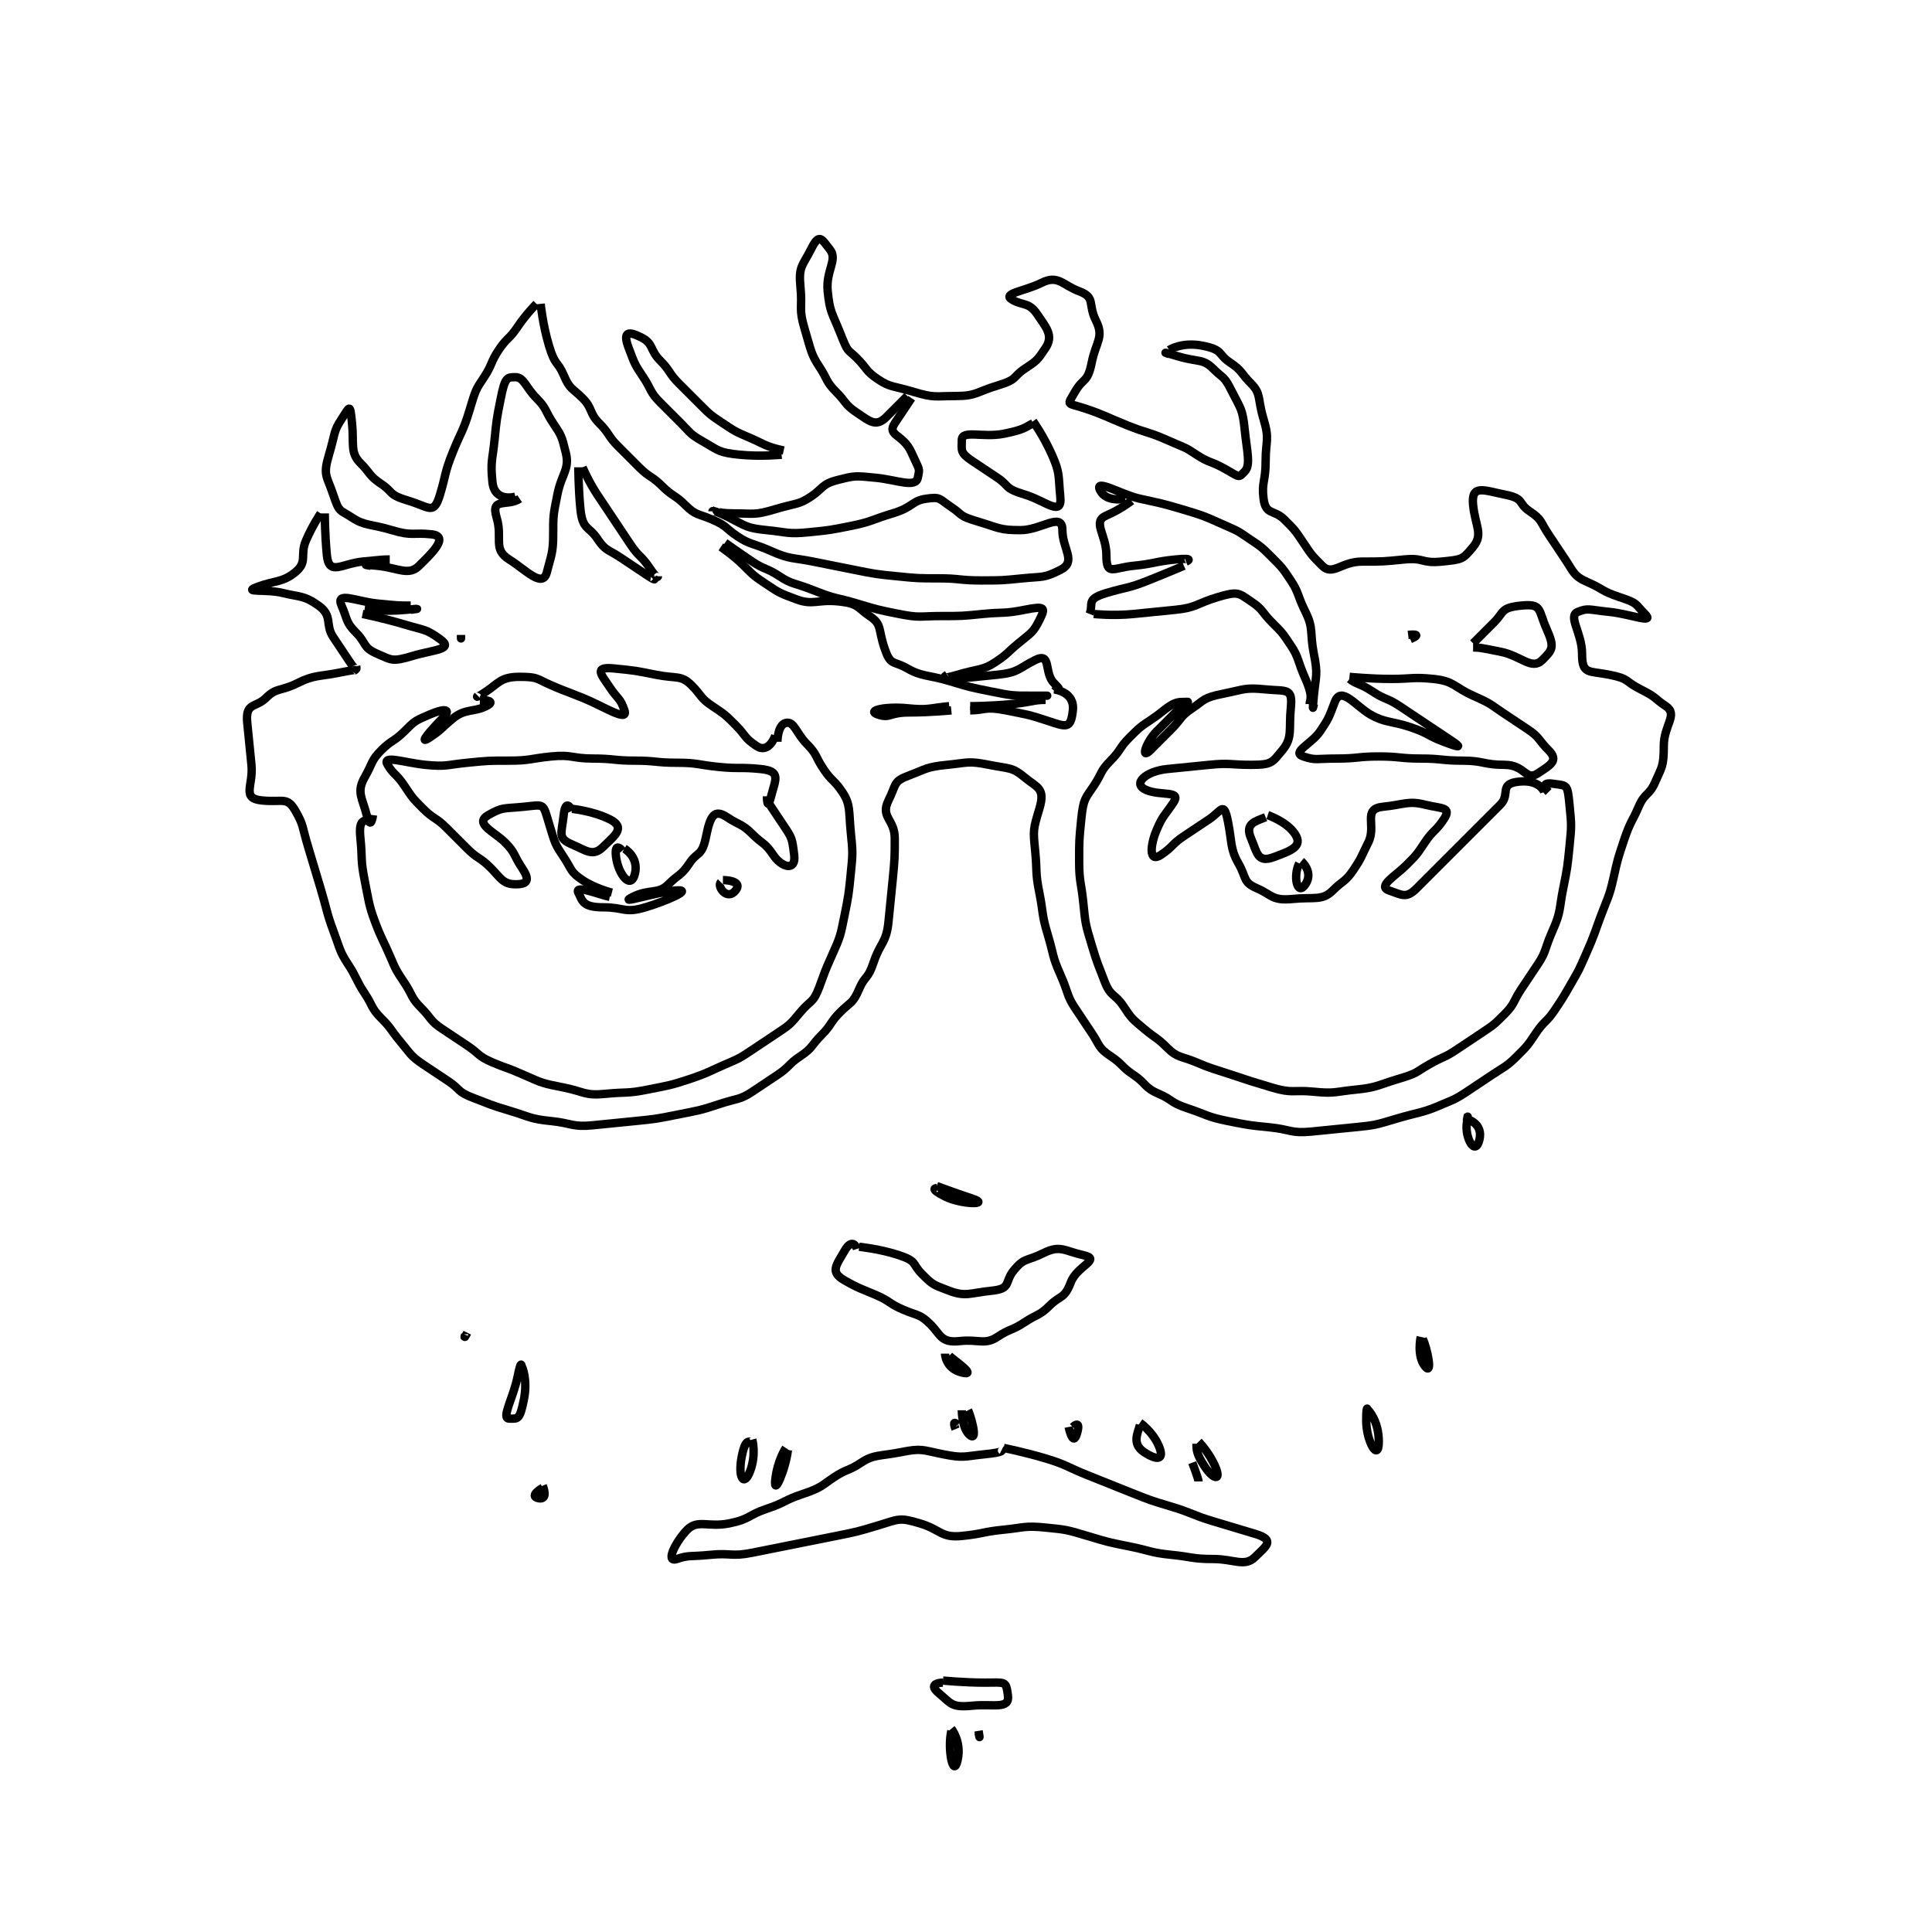
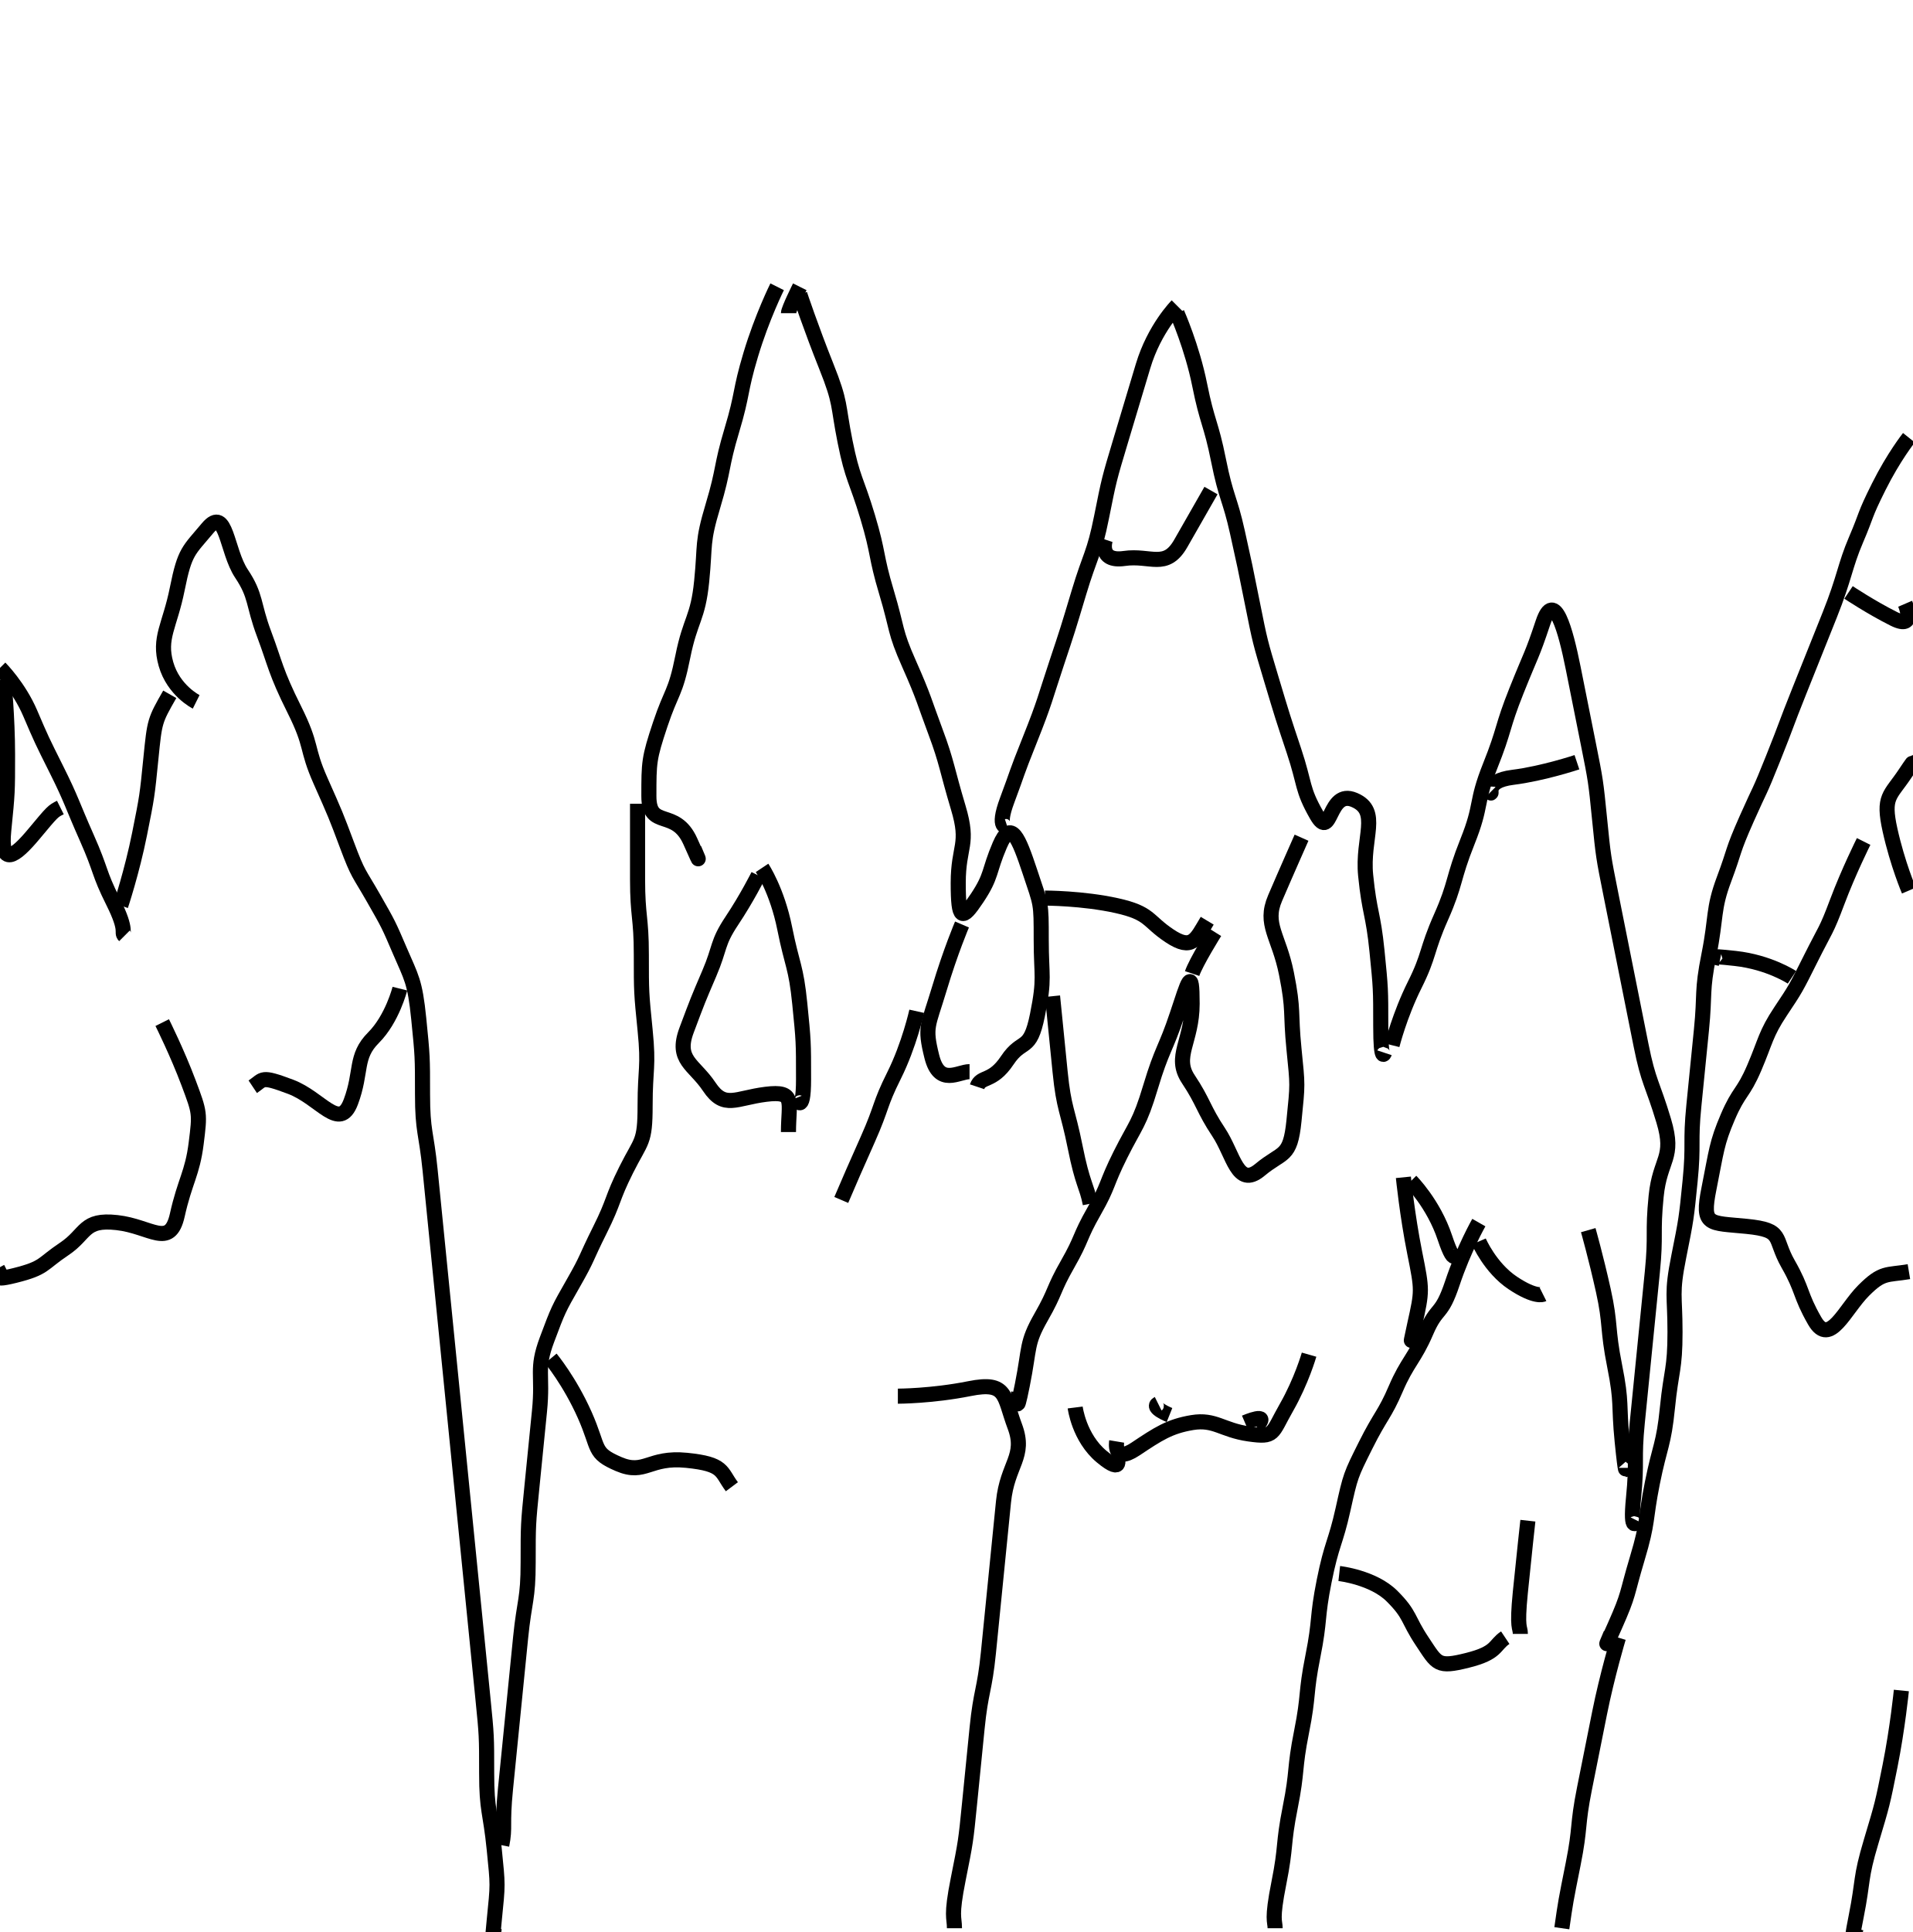
- <svg xmlns="http://www.w3.org/2000/svg" baseProfile="full" height="922px" version="1.1" width="922px">
+ <svg xmlns="http://www.w3.org/2000/svg" baseProfile="full" height="512px" version="1.1" width="507px">
  <defs />
-   <path d="M 433,189 433,189  S 428,194 423,199 S 415,201 409,197 S 404,192 399,187 S 395,181 391,175 S 387,167 384,157 S 383,147 382,137 S 383,127 387,119 S 392,114 396,119 S 394,129 395,139 S 397,149 401,159 S 404,166 409,171 S 413,177 419,181 S 426,184 436,187 S 446,189 456,189 S 466,187 476,184 S 483,180 489,176 S 495,172 499,166 S 499,156 495,150 S 488,146 483,143 S 489,139 497,135 S 507,136 515,139 S 519,145 523,153 S 523,163 521,173 S 517,180 513,187 S 509,192 518,195 S 528,199 538,203 S 548,206 557,210 S 565,213 571,217 S 578,220 585,224 S 591,228 594,225 S 595,215 594,205 S 592,195 588,187 S 584,181 579,176 S 572,173 562,170 S 558,169 558,169  " fill="none" filter="url(#pencil)" stroke="#000" stroke-width="4" />
-   <path d="M 256,145 256,145  S 251,150 247,156 S 242,161 238,167 S 235,174 231,180 S 227,186 224,196 S 220,206 216,216 S 213,226 210,236 S 205,242 195,239 S 188,235 182,231 S 177,226 172,221 S 169,212 168,202 S 167,194 163,200 S 160,207 157,217 S 156,227 159,236 S 162,243 168,247 S 177,250 187,253 S 197,254 206,255 S 205,265 200,270 S 190,271 180,270 S 177,270 177,270  " fill="none" filter="url(#pencil)" stroke="#000" stroke-width="4" />
-   <path d="M 258,145 258,145  S 259,155 262,165 S 266,172 269,179 S 273,185 278,190 S 281,197 286,202 S 290,208 295,213 S 300,218 305,223 S 311,227 316,232 S 322,236 327,241 S 333,245 340,248 S 346,252 352,256 S 359,259 368,263 S 378,266 388,268 S 398,270 408,272 S 418,274 428,275 S 438,276 448,276 S 458,277 468,277 S 478,277 488,276 S 498,276 506,272 S 507,262 507,253 S 497,253 487,253 S 477,252 467,249 S 460,246 454,242 S 449,237 442,238 S 436,242 426,245 S 416,249 406,251 S 396,253 386,254 S 376,254 366,253 S 356,251 348,247 S 340,244 340,244  " fill="none" filter="url(#pencil)" stroke="#000" stroke-width="4" />
-   <path d="M 373,217 373,217  S 363,218 353,217 S 343,215 336,211 S 330,207 325,202 S 320,197 315,192 S 311,186 307,180 S 303,174 300,166 S 300,158 306,161 S 310,167 315,172 S 319,178 324,183 S 329,188 334,193 S 339,198 345,202 S 351,206 358,209 S 365,213 374,215 " fill="none" filter="url(#pencil)" stroke="#000" stroke-width="4" />
-   <path d="M 558,167 558,167  S 564,163 574,165 S 581,169 587,173 S 592,178 597,183 S 600,190 603,200 S 604,210 604,220 S 602,230 603,238 S 608,243 613,248 S 618,253 622,259 S 626,265 631,270 S 640,268 650,268 S 660,268 670,267 S 678,269 688,268 S 698,267 703,261 S 704,251 703,241 S 708,234 718,236 S 724,240 730,244 S 735,249 739,255 S 743,261 747,267 S 751,275 758,278 S 764,282 773,285 S 780,288 785,293 S 778,293 768,292 S 758,290 753,292 S 755,302 755,312 S 758,320 768,322 S 775,325 783,329 S 789,333 795,337 S 794,346 794,356 S 793,366 790,373 S 785,378 782,385 S 778,392 775,401 S 772,410 770,419 S 767,429 764,437 S 761,446 757,455 S 754,462 750,469 S 746,476 742,482 S 737,487 733,493 S 729,499 724,504 S 718,509 712,513 S 706,517 700,521 S 693,525 686,528 S 676,531 666,534 S 656,537 646,538 S 636,539 626,540 S 616,539 606,538 S 596,537 586,535 S 576,532 567,529 S 560,525 553,522 S 547,517 541,513 S 536,508 530,504 S 525,499 521,493 S 517,487 513,481 S 510,474 506,465 S 503,456 500,446 S 498,436 496,426 S 495,416 494,406 S 493,396 496,386 S 495,376 489,371 S 482,367 472,365 S 462,364 452,365 S 442,367 434,370 S 428,374 424,382 S 427,391 427,400 S 427,410 426,420 S 425,430 424,440 S 420,450 417,459 S 413,465 410,472 S 406,478 401,483 S 397,489 392,494 S 388,500 382,504 S 377,509 371,513 S 365,517 359,521 S 352,524 343,527 S 333,530 323,532 S 313,534 303,535 S 293,536 283,537 S 273,536 263,535 S 253,533 243,530 S 234,527 226,524 S 220,520 214,516 S 208,512 202,508 S 196,503 191,497 S 187,491 182,486 S 178,480 174,474 S 170,466 166,460 S 162,452 159,444 S 156,434 153,424 S 150,414 147,404 S 145,394 141,387 S 135,383 125,382 S 121,375 120,365 S 119,355 118,345 S 122,338 127,333 S 134,330 142,326 S 152,323 162,321 S 169,320 169,320  " fill="none" filter="url(#pencil)" stroke="#000" stroke-width="4" />
-   <path d="M 246,237 246,237  S 236,240 235,230 S 235,220 236,210 S 237,200 239,190 S 242,180 246,180 S 251,185 256,190 S 260,196 264,202 S 268,208 270,216 S 268,226 266,236 S 264,246 264,255 S 263,265 261,273 S 251,272 243,267 S 240,257 237,247 S 242,242 248,238 " fill="none" filter="url(#pencil)" stroke="#000" stroke-width="4" />
-   <path d="M 435,190 435,190  S 431,196 427,202 S 431,207 435,216 S 439,223 438,228 S 428,229 418,228 S 408,227 400,229 S 393,233 387,237 S 380,240 370,243 S 360,245 350,245 S 342,243 342,243  " fill="none" filter="url(#pencil)" stroke="#000" stroke-width="4" />
-   <path d="M 493,201 493,201  S 498,208 502,217 S 505,227 506,237 S 499,239 489,236 S 482,232 476,228 S 470,224 464,220 S 459,215 459,210 S 469,209 479,207 S 489,204 493,202 " fill="none" filter="url(#pencil)" stroke="#000" stroke-width="4" />
-   <path d="M 276,223 276,223  S 276,233 277,243 S 281,251 285,257 S 290,262 296,266 S 302,270 308,274 S 312,276 312,276  " fill="none" filter="url(#pencil)" stroke="#000" stroke-width="4" />
-   <path d="M 278,223 278,223  S 281,230 285,236 S 289,242 293,248 S 297,254 301,260 S 306,265 310,271 S 314,275 314,275  " fill="none" filter="url(#pencil)" stroke="#000" stroke-width="4" />
-   <path d="M 537,238 537,238  S 528,240 525,234 S 535,236 544,238 S 554,240 564,243 S 574,246 583,250 S 590,253 596,257 S 602,261 607,266 S 612,271 616,277 S 619,284 623,292 S 625,302 627,312 S 628,322 627,332 S 627,336 627,336  " fill="none" filter="url(#pencil)" stroke="#000" stroke-width="4" />
-   <path d="M 540,239 540,239  S 535,243 528,246 S 528,255 528,265 S 531,271 541,270 S 551,268 561,267 S 566,268 566,268  " fill="none" filter="url(#pencil)" stroke="#000" stroke-width="4" />
-   <path d="M 153,245 153,245  S 149,251 146,258 S 147,268 141,273 S 131,277 123,280 S 127,281 135,283 S 145,284 152,289 S 155,298 159,304 S 163,310 167,316 S 170,318 170,318  " fill="none" filter="url(#pencil)" stroke="#000" stroke-width="4" />
-   <path d="M 155,245 155,245  S 155,255 156,265 S 163,269 173,268 S 183,267 186,267 " fill="none" filter="url(#pencil)" stroke="#000" stroke-width="4" />
-   <path d="M 346,259 346,259  S 353,264 359,268 S 366,271 372,275 S 379,278 389,282 S 399,285 409,288 S 419,291 429,293 S 439,294 449,294 S 459,294 469,293 S 479,293 489,291 S 499,290 496,296 S 492,302 486,307 S 481,312 475,316 S 467,319 457,322 S 452,322 452,322  " fill="none" filter="url(#pencil)" stroke="#000" stroke-width="4" />
-   <path d="M 344,261 344,261  S 350,265 355,270 S 360,275 366,279 S 372,283 380,286 S 390,286 400,287 S 409,290 415,294 S 419,300 422,309 S 426,315 433,319 S 443,322 453,325 S 463,328 473,330 S 483,332 493,332 S 499,332 499,332  " fill="none" filter="url(#pencil)" stroke="#000" stroke-width="4" />
-   <path d="M 565,270 565,270  S 558,273 548,277 S 538,280 528,283 S 522,288 520,293 " fill="none" filter="url(#pencil)" stroke="#000" stroke-width="4" />
-   <path d="M 522,293 522,293  S 531,294 541,293 S 551,292 561,291 S 571,288 581,285 S 591,283 597,287 S 602,292 607,297 S 612,302 616,308 S 619,315 623,324 S 625,334 625,336 " fill="none" filter="url(#pencil)" stroke="#000" stroke-width="4" />
-   <path d="M 173,293 173,293  S 183,295 193,298 S 203,300 210,305 S 207,310 197,313 S 187,315 180,312 S 175,307 170,302 S 166,296 163,289 S 170,287 180,288 S 190,289 196,289 " fill="none" filter="url(#pencil)" stroke="#000" stroke-width="4" />
-   <path d="M 703,307 703,307  S 708,302 713,297 S 716,290 726,289 S 734,291 738,300 S 741,310 736,315 S 726,313 716,311 S 706,309 703,309 " fill="none" filter="url(#pencil)" stroke="#000" stroke-width="4" />
-   <path d="M 174,291 174,291  S 184,292 194,291 S 196,291 196,291  " fill="none" filter="url(#pencil)" stroke="#000" stroke-width="4" />
-   <path d="M 672,303 672,303  S 680,302 673,305 " fill="none" filter="url(#pencil)" stroke="#000" stroke-width="4" />
-   <path d="M 220,303 220,303  S 220,306 220,304 " fill="none" filter="url(#pencil)" stroke="#000" stroke-width="4" />
-   <path d="M 456,324 456,324  S 466,323 476,322 S 486,319 494,315 S 498,321 503,326 S 503,327 503,327  " fill="none" filter="url(#pencil)" stroke="#000" stroke-width="4" />
-   <path d="M 370,351 370,351  S 367,360 361,356 S 356,351 351,346 S 346,341 340,337 S 335,332 330,327 S 323,324 313,322 S 303,320 293,319 S 287,322 291,328 S 296,333 298,339 S 288,337 278,333 S 270,330 263,327 S 257,323 248,323 S 238,326 232,330 S 228,332 228,332  " fill="none" filter="url(#pencil)" stroke="#000" stroke-width="4" />
-   <path d="M 644,323 644,323  S 654,324 664,324 S 674,323 684,324 S 694,328 703,332 S 711,336 717,340 S 723,344 729,348 S 734,353 739,358 S 740,365 734,369 S 728,365 718,365 S 708,363 698,363 S 688,362 678,362 S 668,361 658,361 S 648,362 638,362 S 628,363 622,361 S 626,355 630,349 S 634,343 637,335 S 647,337 654,341 S 664,344 673,347 S 681,351 689,354 S 698,357 692,353 S 686,349 680,345 S 674,341 668,337 S 661,334 655,330 S 648,327 644,324 " fill="none" filter="url(#pencil)" stroke="#000" stroke-width="4" />
-   <path d="M 737,378 737,378  S 735,372 725,373 S 721,379 716,384 S 711,389 706,394 S 701,399 696,404 S 691,409 686,414 S 681,419 676,424 S 669,427 663,425 S 666,418 671,413 S 676,408 680,402 S 685,397 689,391 S 688,386 680,384 S 670,384 660,385 S 657,394 653,402 S 650,409 646,415 S 641,420 636,425 S 627,428 617,429 S 607,427 600,424 S 595,419 591,412 S 588,402 586,392 S 583,387 577,391 S 571,395 565,399 S 560,404 554,408 S 549,403 552,396 S 556,389 560,383 S 554,380 547,377 S 547,368 557,367 S 567,366 577,365 S 587,365 597,365 S 607,364 612,358 S 615,348 616,338 S 614,330 604,329 S 594,329 584,331 S 575,334 569,338 S 564,343 559,348 S 554,353 549,358 S 547,354 552,349 S 557,344 562,339 S 569,335 564,335 S 556,339 550,343 S 544,347 539,352 S 535,358 530,363 S 526,369 522,375 S 517,381 516,391 S 515,401 515,411 S 516,421 517,431 S 518,441 521,451 S 524,460 527,468 S 532,474 536,480 S 540,486 546,491 S 552,495 557,500 S 564,504 571,507 S 579,510 588,513 S 597,516 607,519 S 617,520 627,521 S 637,521 647,520 S 657,518 667,515 S 675,512 682,508 S 689,505 695,501 S 701,497 707,493 S 713,489 718,484 S 722,478 726,472 S 730,466 734,460 S 737,453 741,444 S 744,434 746,424 S 748,414 749,404 S 750,394 749,384 S 748,375 741,374 S 739,378 739,378  " fill="none" filter="url(#pencil)" stroke="#000" stroke-width="4" />
-   <path d="M 503,329 503,329  S 513,330 512,339 S 509,347 500,344 S 490,341 480,339 S 470,339 463,339 " fill="none" filter="url(#pencil)" stroke="#000" stroke-width="4" />
-   <path d="M 229,334 229,334  S 238,334 232,337 S 222,338 216,343 S 211,348 205,352 S 206,348 211,343 S 212,338 205,341 S 198,344 193,349 S 187,353 182,358 S 178,364 174,371 S 173,381 175,389 S 178,389 178,389  " fill="none" filter="url(#pencil)" stroke="#000" stroke-width="4" />
-   <path d="M 463,337 463,337  S 473,337 483,336 S 493,334 499,334 " fill="none" filter="url(#pencil)" stroke="#000" stroke-width="4" />
-   <path d="M 454,339 454,339  S 444,340 434,340 S 425,343 419,341 S 423,337 433,338 S 443,338 453,337 " fill="none" filter="url(#pencil)" stroke="#000" stroke-width="4" />
-   <path d="M 371,354 371,354  S 371,346 375,345 S 380,350 385,355 S 389,361 393,367 S 398,372 402,378 S 405,387 406,397 S 407,407 406,417 S 405,427 403,437 S 401,447 397,456 S 394,463 391,471 S 387,477 382,483 S 377,489 371,493 S 365,497 359,501 S 353,505 346,508 S 338,512 329,515 S 319,518 309,520 S 299,521 289,522 S 279,521 269,519 S 259,517 250,513 S 242,510 235,507 S 229,503 223,499 S 217,495 211,491 S 206,486 201,481 S 197,475 193,469 S 189,463 186,456 S 182,448 179,440 S 176,430 174,420 S 173,410 172,400 S 174,392 178,391 " fill="none" filter="url(#pencil)" stroke="#000" stroke-width="4" />
-   <path d="M 292,426 292,426  S 284,424 278,420 S 273,415 269,409 S 265,403 262,393 S 260,384 250,385 S 240,385 233,389 S 236,397 241,402 S 245,408 249,414 S 252,422 246,422 S 239,419 234,414 S 228,410 223,405 S 218,400 213,395 S 207,391 202,386 S 197,381 193,375 S 188,370 185,365 S 193,364 203,365 S 213,365 223,364 S 233,363 243,363 S 253,362 263,361 S 273,362 283,362 S 293,363 303,363 S 313,364 323,364 S 333,365 343,366 S 353,366 363,367 S 370,372 368,380 S 366,380 366,380  " fill="none" filter="url(#pencil)" stroke="#000" stroke-width="4" />
-   <path d="M 366,382 366,382  S 370,388 374,394 S 378,400 379,408 S 373,414 369,408 S 364,403 359,398 S 353,394 347,390 S 339,389 337,399 S 333,406 329,412 S 324,417 319,422 S 310,424 302,428 S 312,426 322,425 S 318,430 308,433 S 298,433 288,433 S 278,430 276,426 S 286,427 291,428 " fill="none" filter="url(#pencil)" stroke="#000" stroke-width="4" />
-   <path d="M 273,386 273,386  S 283,387 291,391 S 293,399 288,404 S 280,406 273,403 S 268,398 269,389 S 273,387 273,387  " fill="none" filter="url(#pencil)" stroke="#000" stroke-width="4" />
-   <path d="M 605,389 605,389  S 614,392 618,398 S 616,406 608,409 S 600,407 597,400 S 599,392 604,390 " fill="none" filter="url(#pencil)" stroke="#000" stroke-width="4" />
-   <path d="M 298,405 298,405  S 305,409 303,417 S 295,417 294,409 S 297,406 297,406  " fill="none" filter="url(#pencil)" stroke="#000" stroke-width="4" />
-   <path d="M 621,411 621,411  S 627,416 623,422 S 617,418 620,412 " fill="none" filter="url(#pencil)" stroke="#000" stroke-width="4" />
-   <path d="M 345,420 345,420  S 355,420 351,425 S 342,423 344,421 " fill="none" filter="url(#pencil)" stroke="#000" stroke-width="4" />
-   <path d="M 700,534 700,534  S 708,536 706,544 S 699,543 700,536 S 700,535 700,535  " fill="none" filter="url(#pencil)" stroke="#000" stroke-width="4" />
-   <path d="M 447,566 447,566  S 455,569 464,572 S 459,575 451,571 S 447,567 447,567  " fill="none" filter="url(#pencil)" stroke="#000" stroke-width="4" />
-   <path d="M 410,595 410,595  S 420,596 429,599 S 435,603 440,608 S 445,613 453,616 S 463,617 473,616 S 479,612 484,606 S 490,602 498,598 S 508,597 517,599 S 514,604 511,612 S 506,618 501,623 S 495,627 489,631 S 482,634 476,638 S 467,639 458,640 S 449,637 444,632 S 438,628 431,625 S 425,621 418,618 S 410,615 403,611 S 399,604 403,597 S 409,596 409,596  " fill="none" filter="url(#pencil)" stroke="#000" stroke-width="4" />
-   <path d="M 223,636 223,636  S 221,640 222,637 " fill="none" filter="url(#pencil)" stroke="#000" stroke-width="4" />
-   <path d="M 678,638 678,638  S 676,647 680,652 S 681,643 679,639 " fill="none" filter="url(#pencil)" stroke="#000" stroke-width="4" />
-   <path d="M 451,646 451,646  S 451,653 459,655 S 455,649 453,647 " fill="none" filter="url(#pencil)" stroke="#000" stroke-width="4" />
-   <path d="M 249,652 249,652  S 252,658 250,668 S 247,677 243,677 S 245,667 247,657 S 249,653 249,653  " fill="none" filter="url(#pencil)" stroke="#000" stroke-width="4" />
-   <path d="M 459,673 459,673  S 459,682 463,685 S 463,675 462,673 " fill="none" filter="url(#pencil)" stroke="#000" stroke-width="4" />
-   <path d="M 653,673 653,673  S 658,678 658,688 S 652,688 652,678 S 653,674 653,674  " fill="none" filter="url(#pencil)" stroke="#000" stroke-width="4" />
-   <path d="M 456,682 456,682  S 454,677 457,680 " fill="none" filter="url(#pencil)" stroke="#000" stroke-width="4" />
-   <path d="M 544,679 544,679  S 550,683 553,690 S 552,697 546,693 S 543,684 544,680 " fill="none" filter="url(#pencil)" stroke="#000" stroke-width="4" />
-   <path d="M 510,681 510,681  S 512,691 514,684 S 512,681 512,681  " fill="none" filter="url(#pencil)" stroke="#000" stroke-width="4" />
-   <path d="M 359,687 359,687  S 361,694 358,702 S 352,705 354,695 S 358,689 359,688 " fill="none" filter="url(#pencil)" stroke="#000" stroke-width="4" />
-   <path d="M 572,688 572,688  S 577,693 580,700 S 579,706 575,700 S 571,692 571,689 " fill="none" filter="url(#pencil)" stroke="#000" stroke-width="4" />
-   <path d="M 375,691 375,691  S 371,697 370,706 S 375,701 376,692 " fill="none" filter="url(#pencil)" stroke="#000" stroke-width="4" />
-   <path d="M 479,691 479,691  S 489,693 499,696 S 509,700 519,704 S 529,708 539,712 S 549,716 559,719 S 569,723 579,726 S 589,729 599,732 S 604,738 599,743 S 589,744 579,744 S 569,743 559,742 S 549,740 539,738 S 529,736 519,733 S 509,730 499,729 S 489,729 479,730 S 469,732 459,733 S 449,730 439,727 S 429,725 419,728 S 409,731 399,733 S 389,735 379,737 S 369,739 359,741 S 349,741 339,742 S 329,742 323,744 S 323,735 328,730 S 338,729 348,727 S 357,723 366,720 S 374,716 383,713 S 392,709 398,705 S 405,702 411,698 S 420,695 430,693 S 440,692 450,694 S 460,695 470,694 S 478,692 478,692  " fill="none" filter="url(#pencil)" stroke="#000" stroke-width="4" />
-   <path d="M 569,698 569,698  S 572,706 572,707 " fill="none" filter="url(#pencil)" stroke="#000" stroke-width="4" />
-   <path d="M 259,709 259,709  S 262,716 257,715 S 259,710 259,710  " fill="none" filter="url(#pencil)" stroke="#000" stroke-width="4" />
-   <path d="M 450,802 450,802  S 460,803 470,803 S 480,802 481,809 S 474,813 464,814 S 454,813 448,808 S 450,803 450,803  " fill="none" filter="url(#pencil)" stroke="#000" stroke-width="4" />
-   <path d="M 454,825 454,825  S 459,831 457,840 S 452,835 454,826 " fill="none" filter="url(#pencil)" stroke="#000" stroke-width="4" />
-   <path d="M 467,826 467,826  S 468,832 467,827 " fill="none" filter="url(#pencil)" stroke="#000" stroke-width="4" />
+   <path d="M 206,76 206,76  S 202,84 199,94 S 197,104 194,114 S 192,124 189,134 S 187,144 186,154 S 183,164 181,174 S 178,183 175,192 S 172,202 172,211 S 179,214 183,223 S 184,225 184,225  " fill="none" filter="url(#pencil)" stroke="#000" stroke-width="4" />
+   <path d="M 212,76 212,76  S 209,82 209,83 " fill="none" filter="url(#pencil)" stroke="#000" stroke-width="4" />
+   <path d="M 212,78 212,78  S 215,87 219,97 S 222,107 224,117 S 227,127 230,137 S 232,147 235,157 S 237,167 241,176 S 245,186 248,194 S 251,204 254,214 S 254,224 254,234 S 255,244 259,238 S 262,231 265,224 S 270,222 273,231 S 276,239 276,249 S 277,259 275,269 S 271,275 267,281 S 260,285 259,288 " fill="none" filter="url(#pencil)" stroke="#000" stroke-width="4" />
+   <path d="M 312,81 312,81  S 306,87 303,97 S 300,107 297,117 S 294,127 292,137 S 289,147 286,157 S 283,167 280,176 S 277,186 273,196 S 270,204 267,212 S 267,219 267,219  " fill="none" filter="url(#pencil)" stroke="#000" stroke-width="4" />
+   <path d="M 312,83 312,83  S 316,92 318,102 S 321,112 323,122 S 326,132 328,141 S 330,150 332,160 S 334,170 337,180 S 340,190 343,199 S 345,209 349,216 S 352,209 359,212 S 361,222 362,232 S 364,242 365,252 S 366,262 366,272 S 367,279 367,279  " fill="none" filter="url(#pencil)" stroke="#000" stroke-width="4" />
+   <path d="M 506,116 506,116  S 502,121 498,129 S 495,136 492,143 S 489,153 485,163 S 481,173 477,183 S 474,191 470,201 S 467,208 463,217 S 460,225 457,233 S 455,243 453,253 S 452,263 451,273 S 450,283 449,293 S 449,303 448,313 S 447,323 445,333 S 444,343 444,353 S 443,363 442,373 S 440,383 438,393 S 437,403 434,413 S 432,422 428,431 S 427,433 427,433  " fill="none" filter="url(#pencil)" stroke="#000" stroke-width="4" />
+   <path d="M 321,130 321,130  S 317,137 313,144 S 305,147 298,148 S 293,143 293,143  " fill="none" filter="url(#pencil)" stroke="#000" stroke-width="4" />
+   <path d="M 52,186 52,186  S 46,183 44,176 S 45,166 47,156 S 50,146 55,140 S 60,146 64,152 S 67,160 70,168 S 73,178 78,188 S 81,198 85,207 S 89,216 92,224 S 95,231 99,238 S 103,245 106,252 S 110,260 111,270 S 112,280 112,290 S 113,300 114,310 S 115,320 116,330 S 117,340 118,350 S 119,360 120,370 S 121,380 122,390 S 123,400 124,410 S 125,420 126,430 S 127,440 128,450 S 129,460 129,470 S 130,480 131,490 S 132,499 131,509 S 131,511 131,511  " fill="none" filter="url(#pencil)" stroke="#000" stroke-width="4" />
+   <path d="M 490,157 490,157  S 496,161 502,164 S 505,160 505,160  " fill="none" filter="url(#pencil)" stroke="#000" stroke-width="4" />
+   <path d="M 369,277 369,277  S 371,269 375,261 S 378,252 382,243 S 385,233 389,223 S 391,213 395,203 S 398,193 402,183 S 406,174 409,165 S 415,167 417,177 S 419,187 421,197 S 423,207 424,217 S 425,227 427,237 S 429,247 431,257 S 433,267 435,277 S 438,287 441,297 S 440,307 439,317 S 439,327 438,337 S 437,347 436,357 S 435,367 434,377 S 434,387 433,397 S 434,403 434,403  " fill="none" filter="url(#pencil)" stroke="#000" stroke-width="4" />
+   <path d="M 0,177 0,177  S 5,182 8,189 S 11,196 15,204 S 19,213 23,222 S 26,231 30,239 S 32,247 33,248 " fill="none" filter="url(#pencil)" stroke="#000" stroke-width="4" />
+   <path d="M 1,180 1,180  S 2,190 2,200 S 2,210 1,220 S 4,227 9,221 S 14,215 16,214 " fill="none" filter="url(#pencil)" stroke="#000" stroke-width="4" />
+   <path d="M 32,240 32,240  S 35,231 37,221 S 39,211 40,201 S 41,191 45,184 " fill="none" filter="url(#pencil)" stroke="#000" stroke-width="4" />
+   <path d="M 418,202 418,202  S 409,205 401,206 S 396,211 395,210 " fill="none" filter="url(#pencil)" stroke="#000" stroke-width="4" />
+   <path d="M 506,236 506,236  S 503,229 501,220 S 501,211 505,205 S 506,204 506,204  " fill="none" filter="url(#pencil)" stroke="#000" stroke-width="4" />
+   <path d="M 169,213 169,213  S 169,223 169,233 S 170,243 170,253 S 170,263 171,273 S 171,283 171,293 S 170,302 166,310 S 163,318 159,326 S 156,333 152,340 S 148,347 145,355 S 144,364 143,374 S 142,384 141,394 S 140,404 140,414 S 139,424 138,434 S 137,444 136,454 S 135,464 134,474 S 134,484 133,489 " fill="none" filter="url(#pencil)" stroke="#000" stroke-width="4" />
+   <path d="M 345,222 345,222  S 341,231 338,238 S 339,248 341,258 S 342,268 343,278 S 344,287 343,297 S 340,305 334,310 S 327,306 323,300 S 319,292 315,286 S 316,276 316,266 S 315,260 312,269 S 308,278 305,288 S 301,298 297,306 S 294,314 290,321 S 287,328 283,335 S 280,342 276,349 S 273,357 271,367 S 270,369 270,369  " fill="none" filter="url(#pencil)" stroke="#000" stroke-width="4" />
+   <path d="M 494,223 494,223  S 490,231 487,239 S 484,246 480,254 S 476,262 472,268 S 468,276 465,283 S 461,289 458,296 S 455,305 453,315 S 453,324 463,325 S 470,328 474,335 S 477,343 481,350 S 489,347 494,342 S 500,338 506,337 " fill="none" filter="url(#pencil)" stroke="#000" stroke-width="4" />
+   <path d="M 202,230 202,230  S 206,236 208,246 S 211,256 212,266 S 213,276 213,286 S 211,291 211,291  " fill="none" filter="url(#pencil)" stroke="#000" stroke-width="4" />
+   <path d="M 201,232 201,232  S 198,238 194,244 S 191,251 188,258 S 185,265 182,273 S 184,282 188,288 S 195,291 203,290 S 209,292 209,300 " fill="none" filter="url(#pencil)" stroke="#000" stroke-width="4" />
+   <path d="M 277,238 277,238  S 287,238 296,240 S 304,244 310,248 S 317,249 320,244 " fill="none" filter="url(#pencil)" stroke="#000" stroke-width="4" />
+   <path d="M 255,245 255,245  S 252,252 249,262 S 245,272 247,280 S 254,284 257,284 " fill="none" filter="url(#pencil)" stroke="#000" stroke-width="4" />
+   <path d="M 322,247 322,247  S 317,255 316,258 " fill="none" filter="url(#pencil)" stroke="#000" stroke-width="4" />
+   <path d="M 475,259 475,259  S 469,255 460,254 S 456,254 456,254  " fill="none" filter="url(#pencil)" stroke="#000" stroke-width="4" />
+   <path d="M 106,262 106,262  S 104,270 99,275 S 96,284 93,292 S 85,291 77,288 S 70,286 67,288 " fill="none" filter="url(#pencil)" stroke="#000" stroke-width="4" />
+   <path d="M 279,264 279,264  S 280,274 281,284 S 283,294 285,304 S 288,314 289,319 " fill="none" filter="url(#pencil)" stroke="#000" stroke-width="4" />
+   <path d="M 243,268 243,268  S 241,277 237,285 S 234,293 230,302 S 226,311 223,318 " fill="none" filter="url(#pencil)" stroke="#000" stroke-width="4" />
+   <path d="M 43,271 43,271  S 47,279 50,287 S 53,295 52,303 S 49,313 47,322 S 40,325 31,324 S 23,327 17,331 S 12,336 4,338 S 2,337 2,337  " fill="none" filter="url(#pencil)" stroke="#000" stroke-width="4" />
+   <path d="M 372,312 372,312  S 373,322 375,332 S 377,342 375,351 S 375,352 375,352  " fill="none" filter="url(#pencil)" stroke="#000" stroke-width="4" />
+   <path d="M 374,313 374,313  S 380,319 383,328 S 386,331 386,331  " fill="none" filter="url(#pencil)" stroke="#000" stroke-width="4" />
+   <path d="M 392,324 392,324  S 388,331 385,340 S 381,346 378,353 S 373,361 370,368 S 366,375 362,383 S 358,391 356,400 S 353,409 351,419 S 350,429 348,439 S 347,449 345,459 S 344,469 342,479 S 341,489 339,499 S 338,509 338,511 " fill="none" filter="url(#pencil)" stroke="#000" stroke-width="4" />
+   <path d="M 421,326 421,326  S 423,333 425,342 S 426,352 428,362 S 429,372 430,382 S 431,389 431,389  " fill="none" filter="url(#pencil)" stroke="#000" stroke-width="4" />
+   <path d="M 392,329 392,329  S 395,336 401,340 S 409,343 409,343  " fill="none" filter="url(#pencil)" stroke="#000" stroke-width="4" />
+   <path d="M 347,359 347,359  S 345,366 341,373 S 338,381 331,380 S 322,376 316,377 S 307,380 301,384 S 296,382 296,382  " fill="none" filter="url(#pencil)" stroke="#000" stroke-width="4" />
+   <path d="M 146,360 146,360  S 151,366 155,375 S 157,385 164,388 S 172,386 182,387 S 191,390 194,394 " fill="none" filter="url(#pencil)" stroke="#000" stroke-width="4" />
+   <path d="M 238,370 238,370  S 247,370 257,368 S 266,370 269,378 S 267,388 266,398 S 265,408 264,418 S 263,428 262,438 S 260,448 259,458 S 258,468 257,478 S 256,488 254,498 S 253,508 253,511 " fill="none" filter="url(#pencil)" stroke="#000" stroke-width="4" />
+   <path d="M 310,375 310,375  S 305,373 307,372 " fill="none" filter="url(#pencil)" stroke="#000" stroke-width="4" />
+   <path d="M 285,373 285,373  S 286,381 292,386 S 296,386 296,386  " fill="none" filter="url(#pencil)" stroke="#000" stroke-width="4" />
+   <path d="M 330,377 330,377  S 337,374 333,378 " fill="none" filter="url(#pencil)" stroke="#000" stroke-width="4" />
+   <path d="M 405,403 405,403  S 404,412 403,422 S 403,431 403,433 " fill="none" filter="url(#pencil)" stroke="#000" stroke-width="4" />
+   <path d="M 355,417 355,417  S 364,418 369,423 S 373,429 377,435 S 381,442 389,440 S 396,436 399,434 " fill="none" filter="url(#pencil)" stroke="#000" stroke-width="4" />
+   <path d="M 429,434 429,434  S 426,444 424,454 S 422,464 420,474 S 419,484 417,494 S 415,504 414,511 " fill="none" filter="url(#pencil)" stroke="#000" stroke-width="4" />
+   <path d="M 504,448 504,448  S 503,458 501,468 S 499,478 496,488 S 494,498 492,508 S 492,511 492,511  " fill="none" filter="url(#pencil)" stroke="#000" stroke-width="4" />
</svg>
